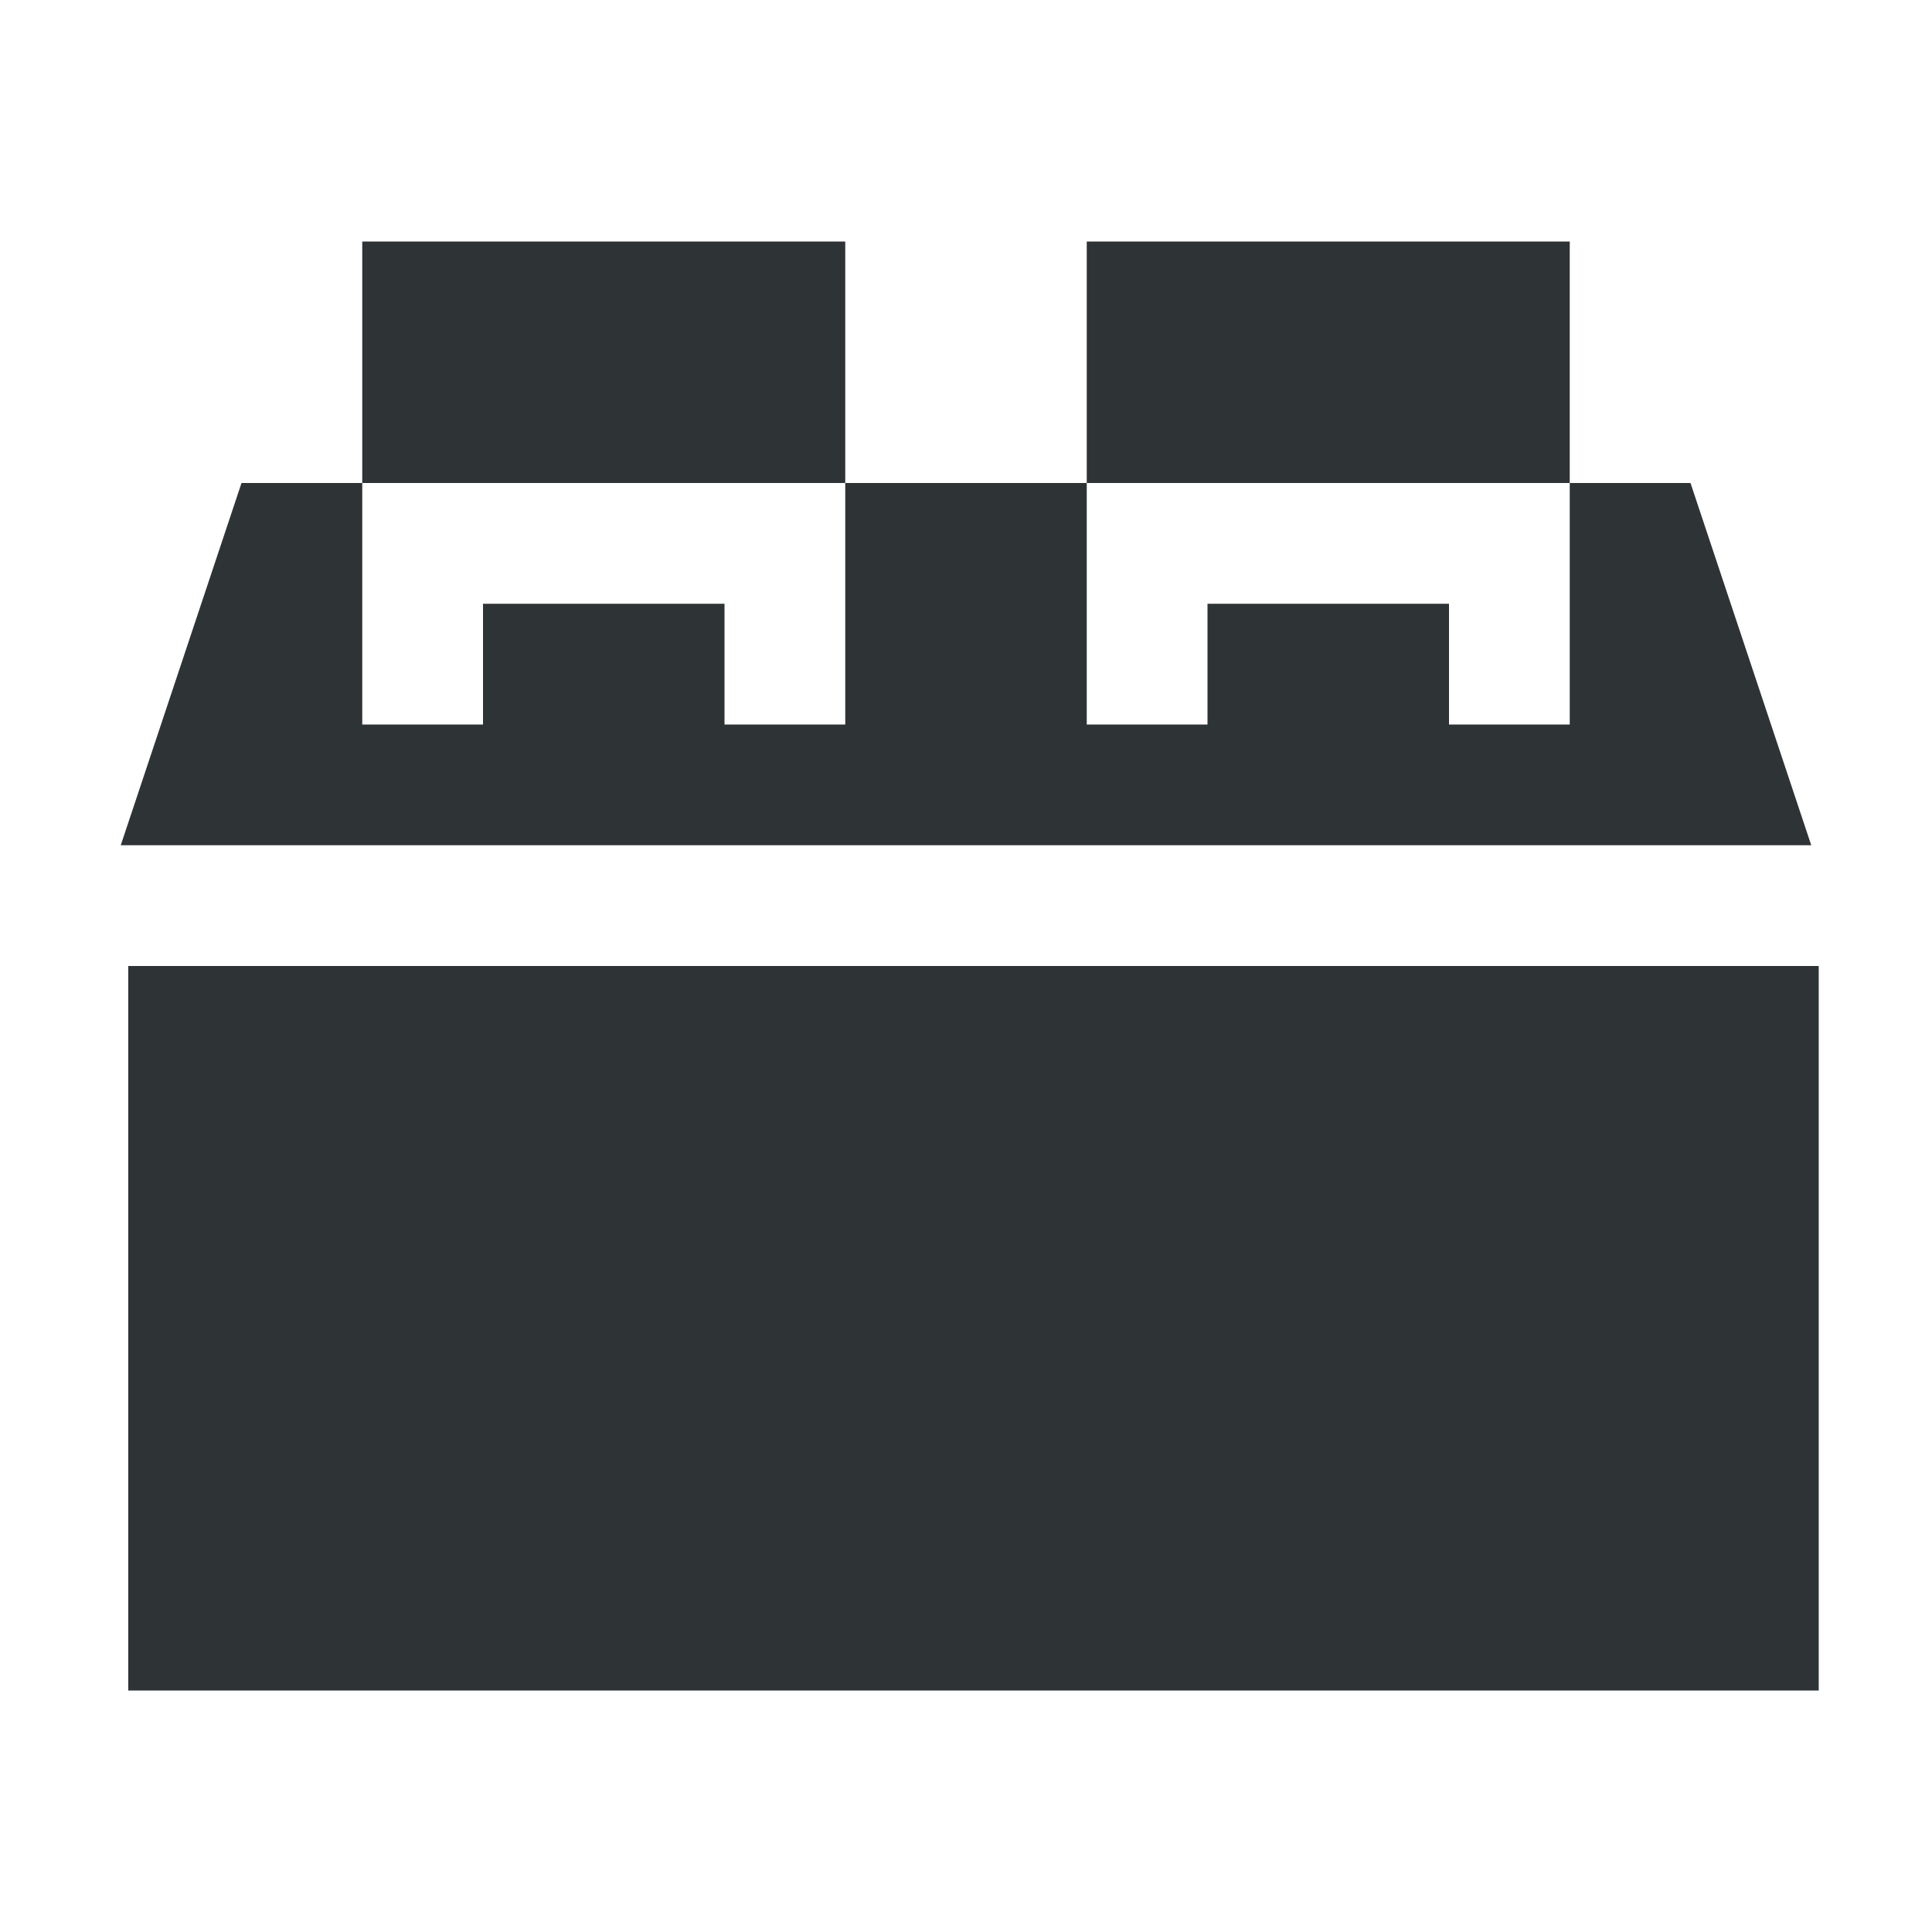
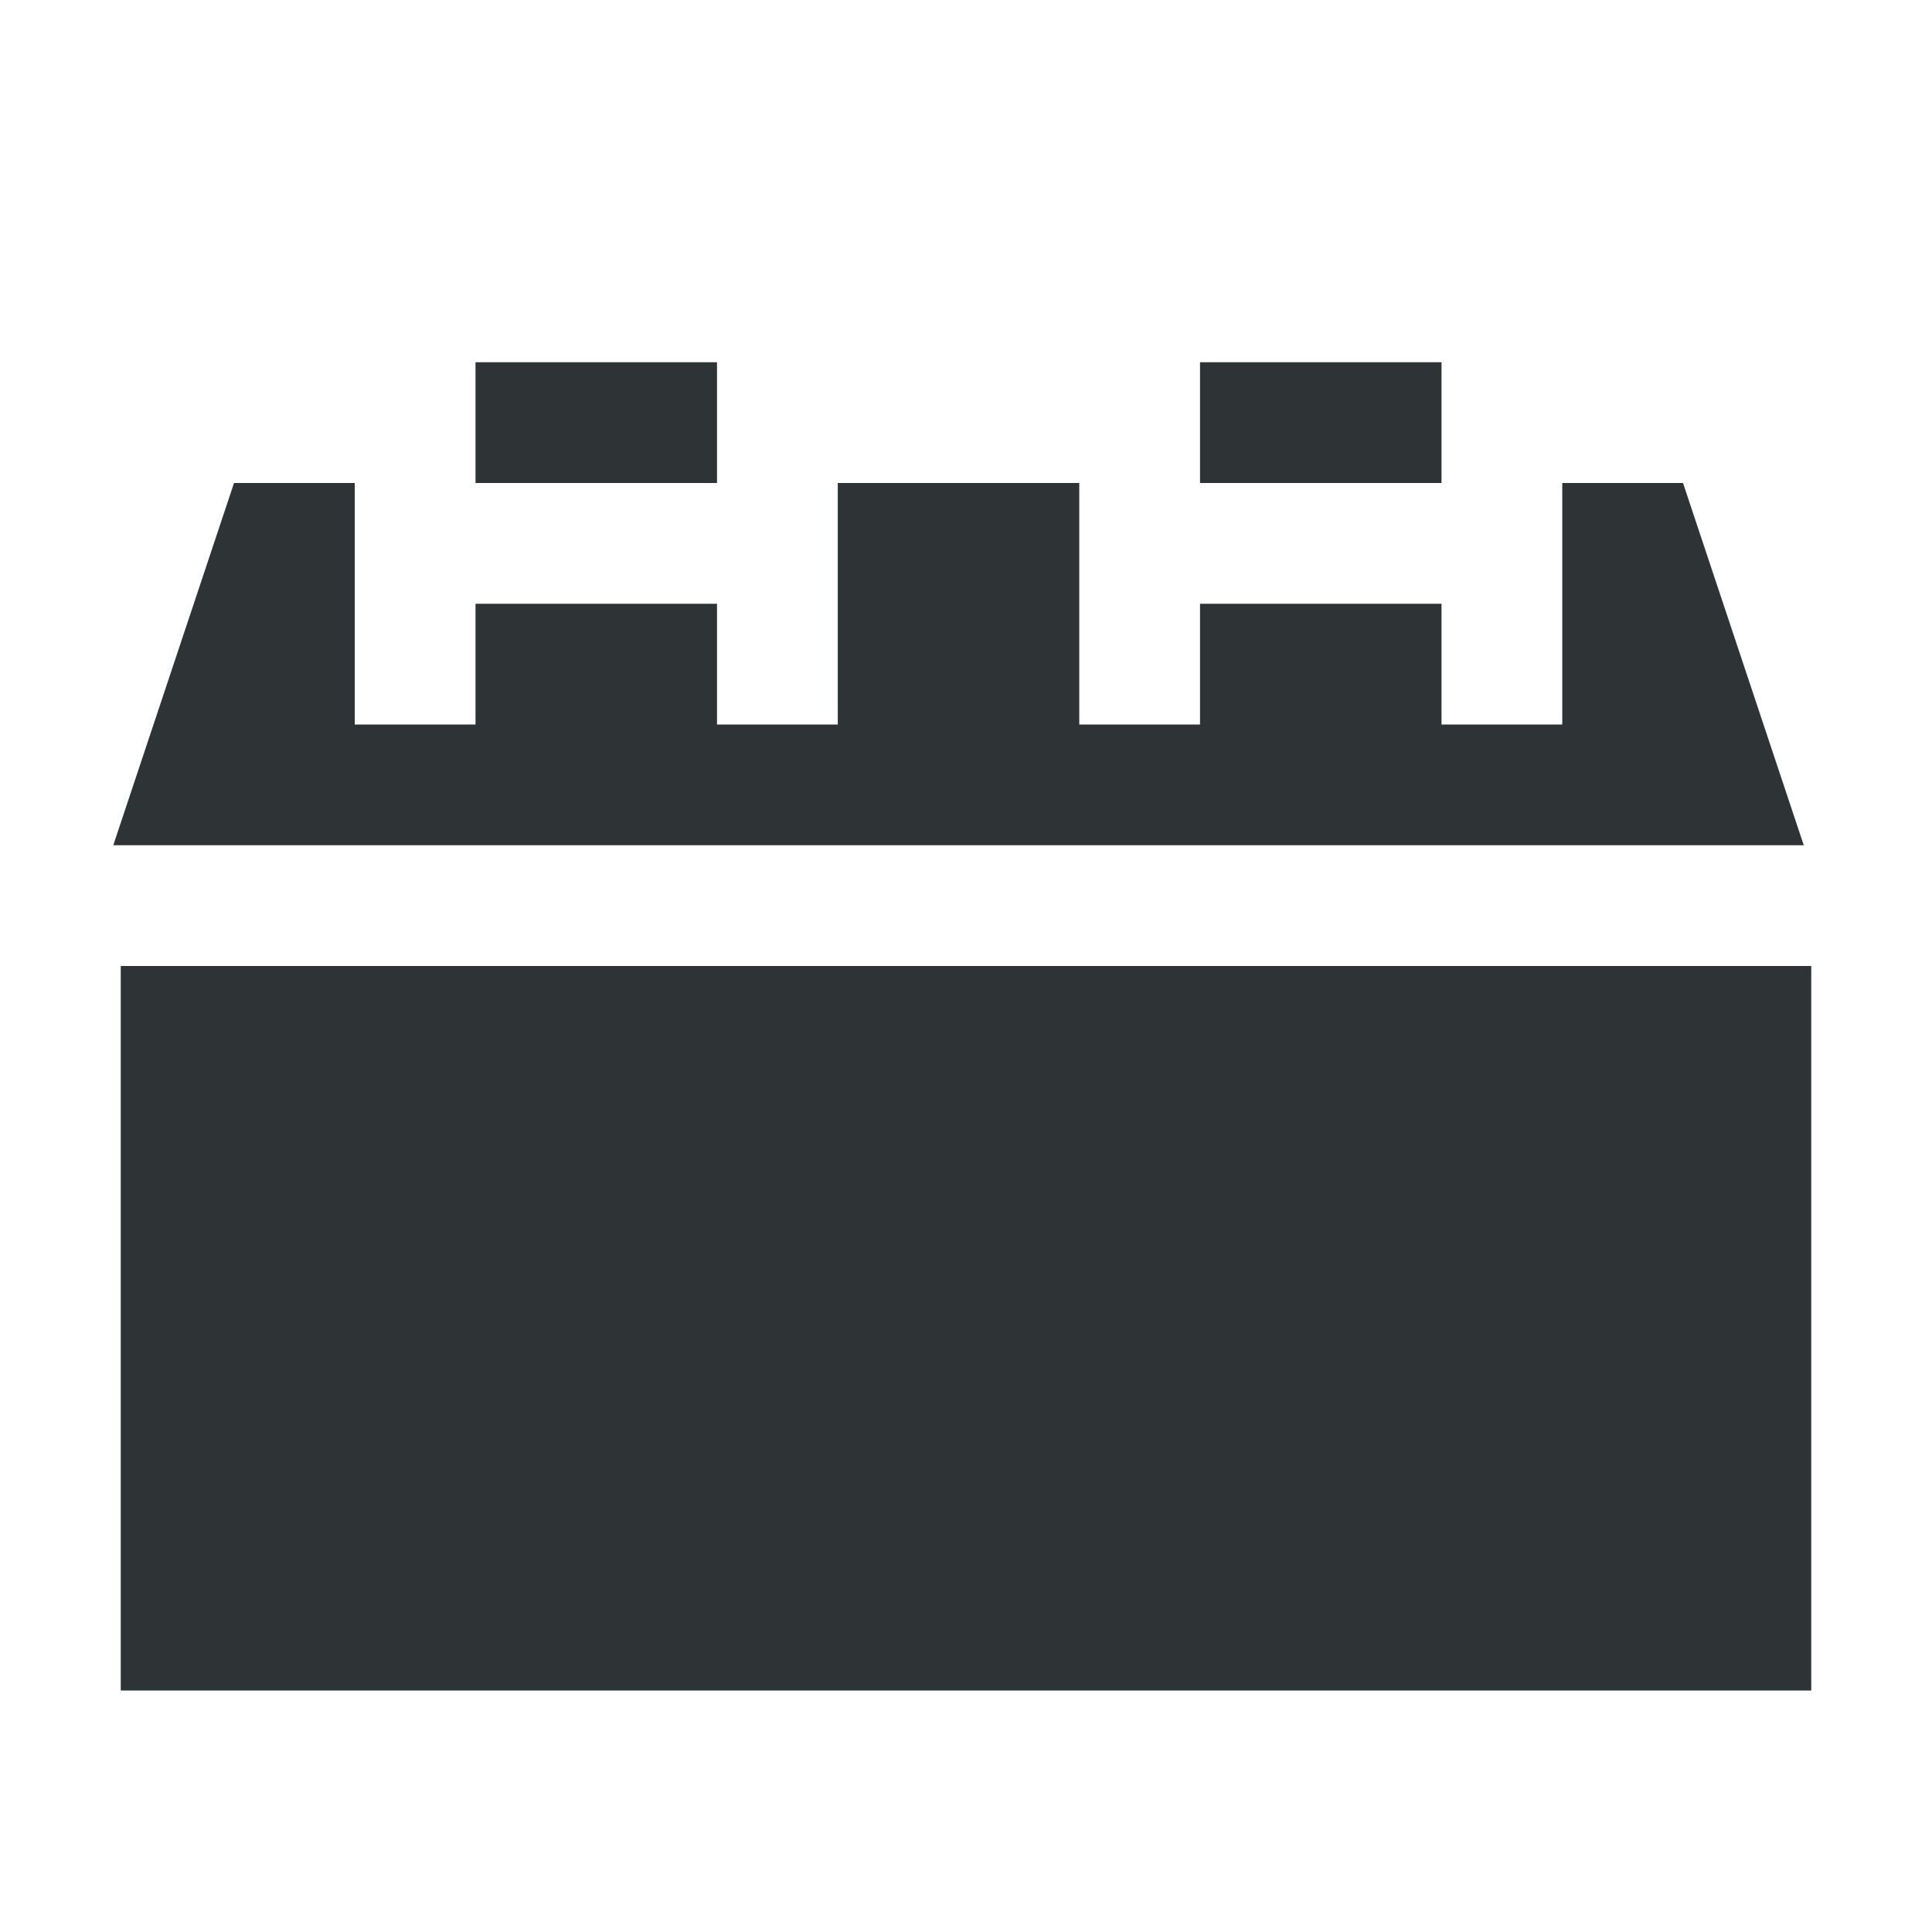
- <svg xmlns="http://www.w3.org/2000/svg" height="16px" width="16px" version="1.1">
-   <g>
-     <path fill="#2e3436" d="m3 2v2h4v-2h-4zm4 2v2h-1v-1h-2v1h-1v-2h-1l-1 3h14l-1-3h-1v2h-1v-1h-2v1h-1v-2h-2zm2 0h4v-2h-4v2zm-7.938 4v6h14v-6h-14z" />
+ <svg xmlns="http://www.w3.org/2000/svg" height="16px" width="16px" version="1.1" id="svg2">
+   <defs id="defs14" />
+   <g id="g10">
+     <path style="fill:#2e3436;fill-opacity:1;stroke:none" d="m 3.938,3 0,1 2,0 0,-1 z m 2,1 1,0 0,2 -1,0 0,-1 -2,0 0,1 -1,0 0,-2 1,0 -2,0 -1,3 14,0 -1,-3 -2,0 1,0 0,2 -1,0 0,-1 -2,0 0,1 -1,0 0,-2 1,0 z m 4,0 2,0 0,-1 -2,0 z M 1,8 l 0,6 14,0 0,-6 z" id="path3292" />
  </g>
</svg>
